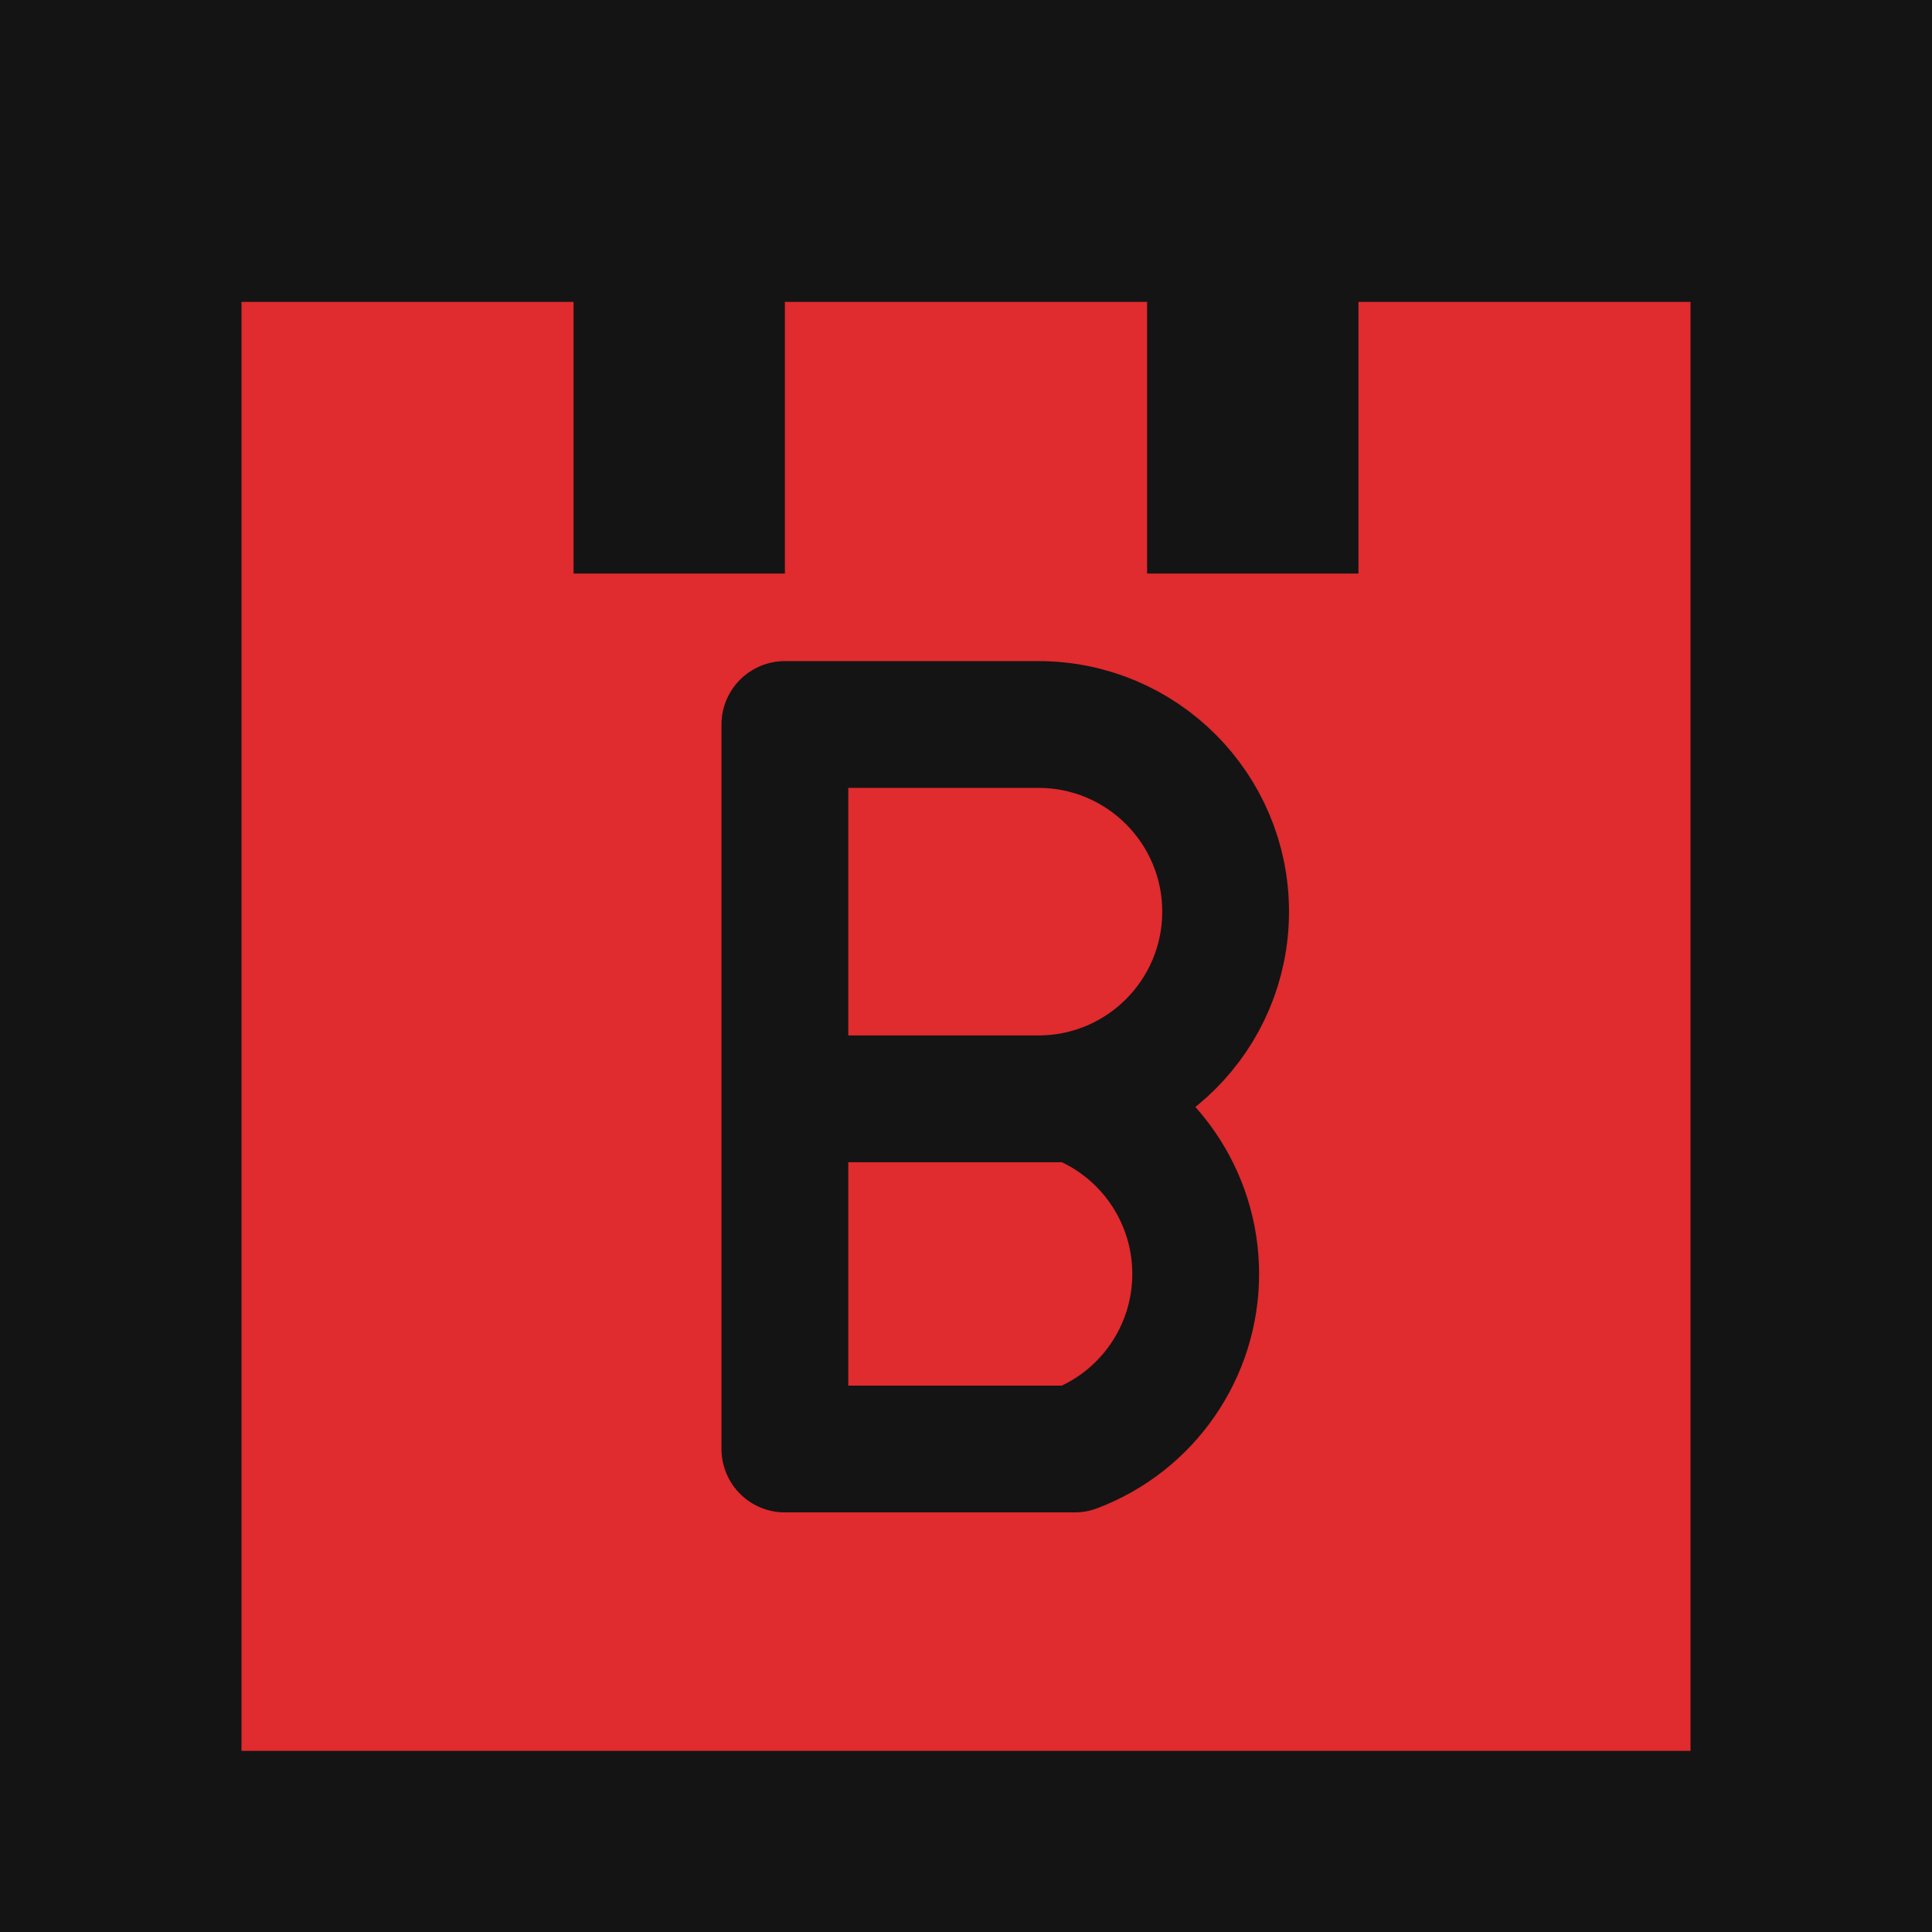
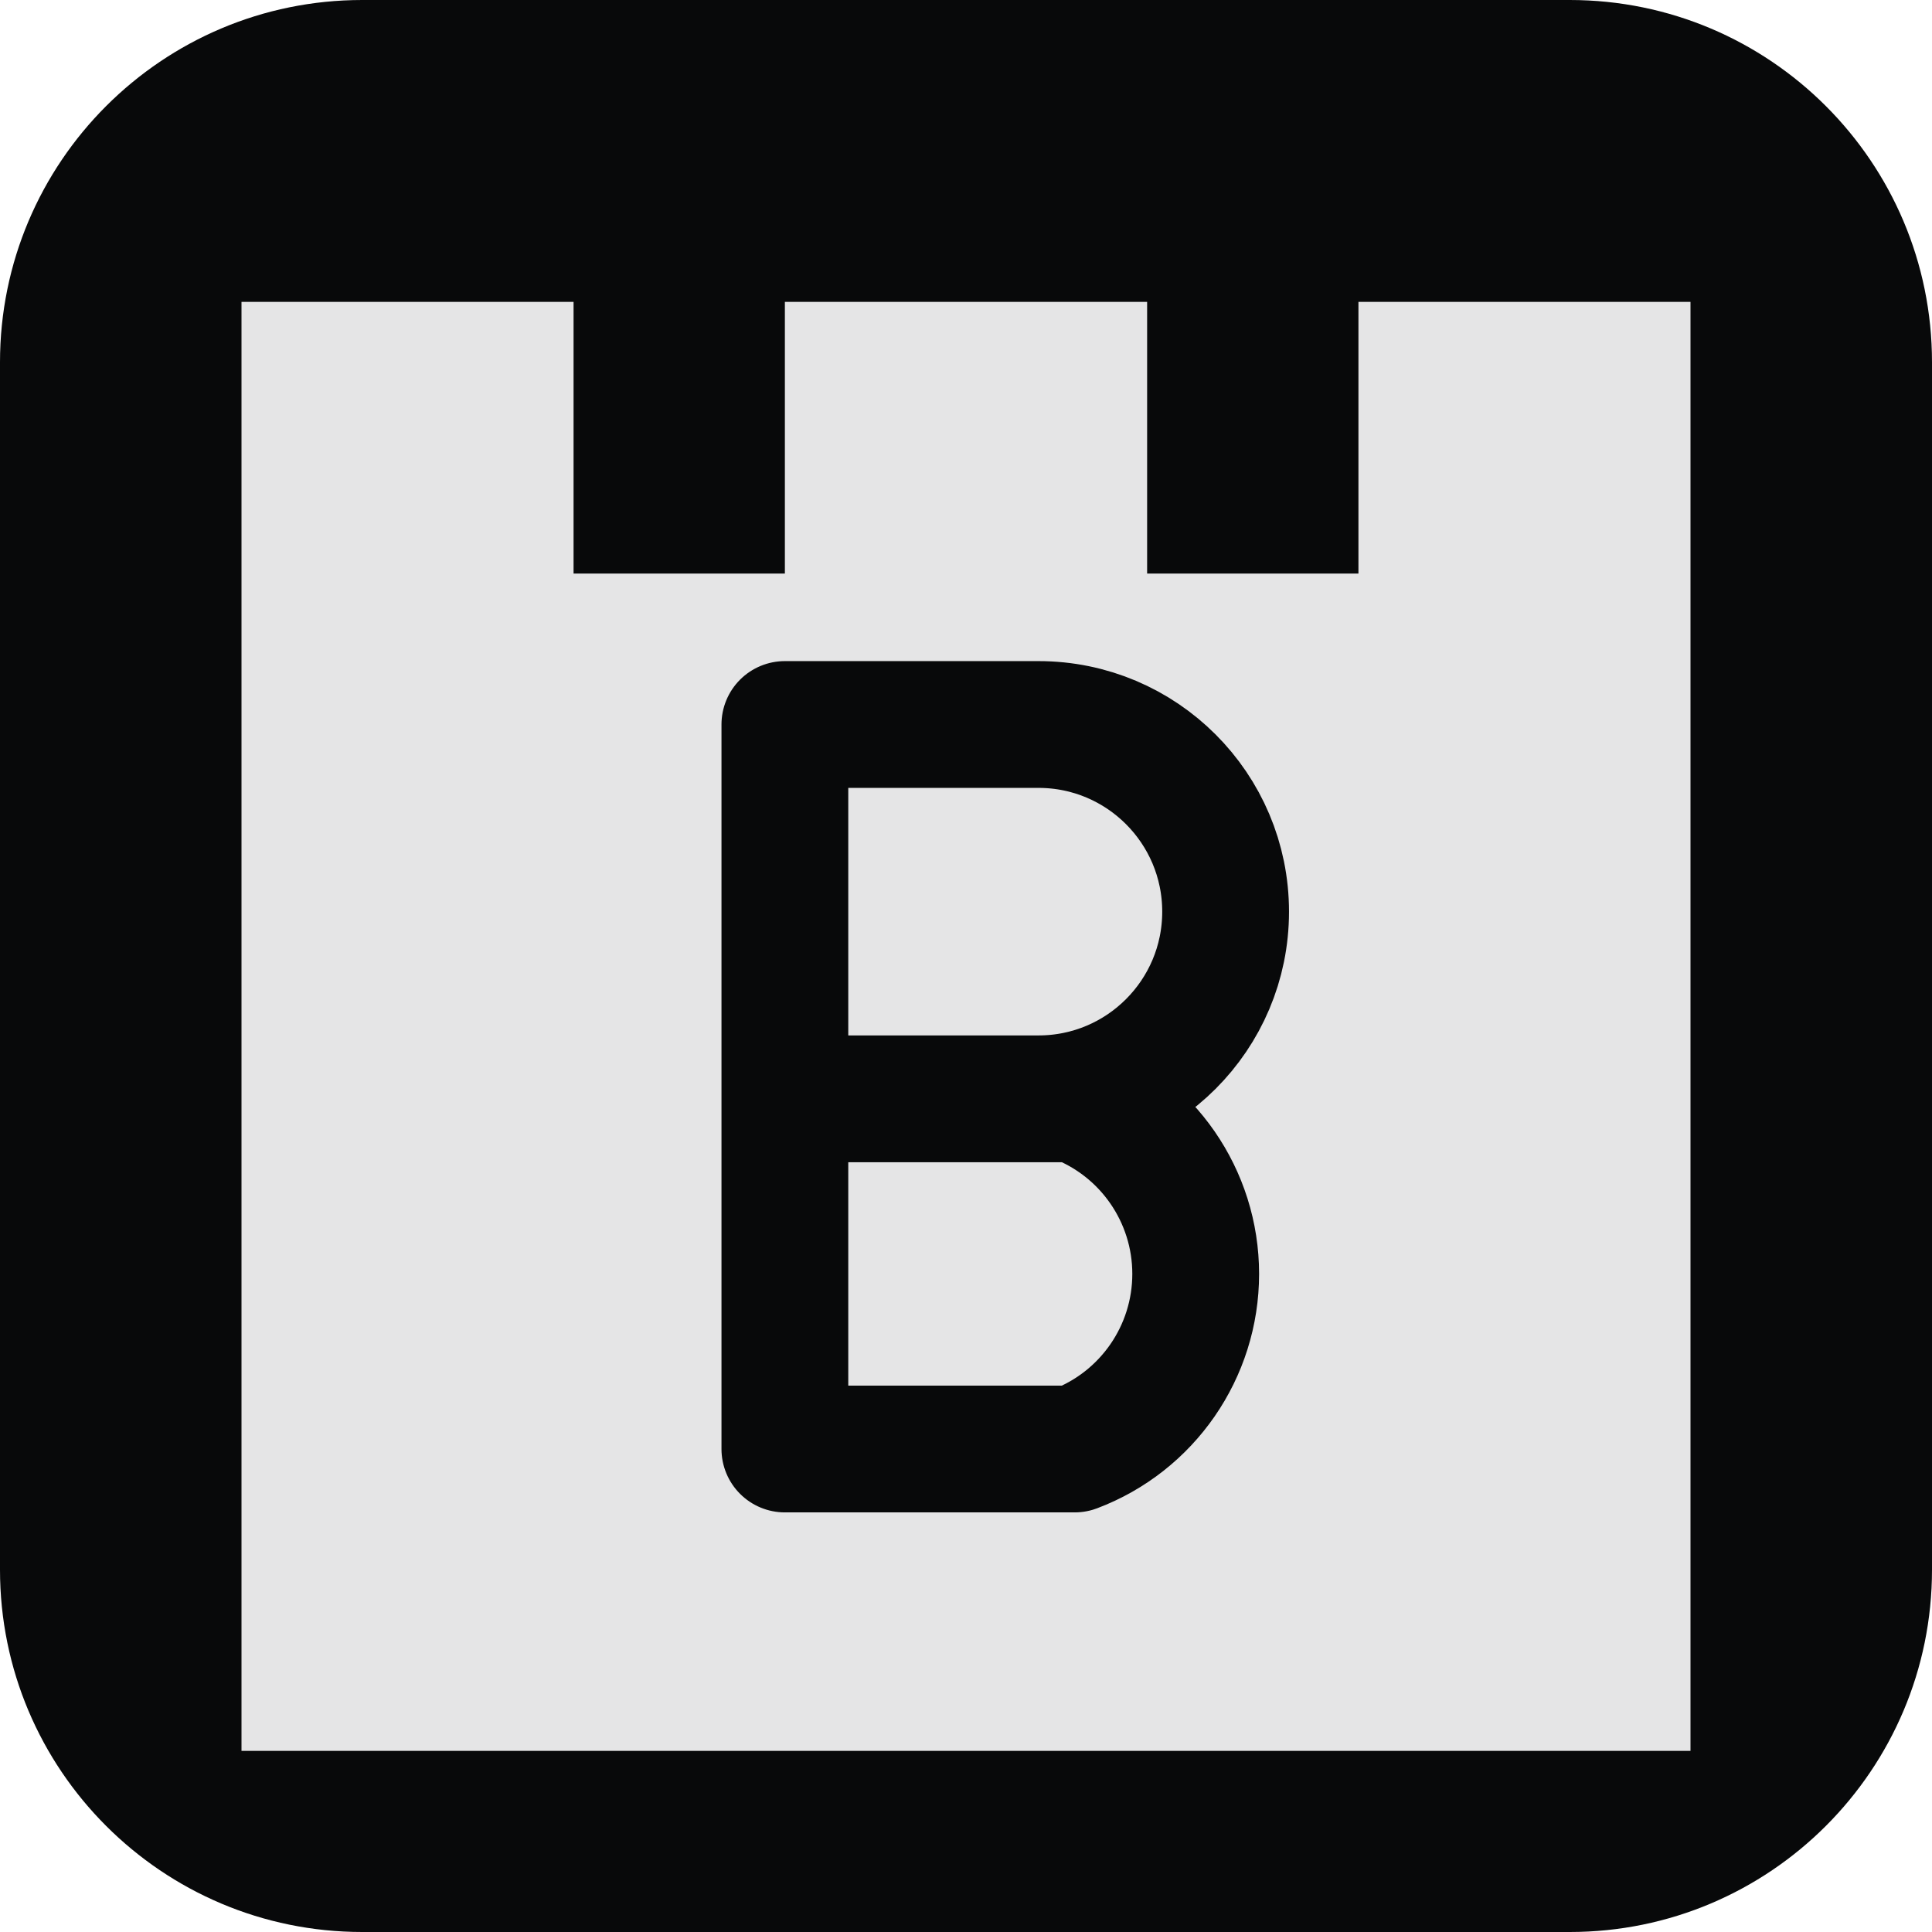
<svg xmlns="http://www.w3.org/2000/svg" viewBox="0 0 32 32" fill="none">
-   <rect width="32" height="32" fill="#141414" />
-   <path d="M4 29V5h5.5v4.5H13V5h6v4.5h3.5V5H28v24z" fill="#e02b2f" />
-   <path d="M13 12v12M13 12h4.2a3.1 3.1 0 010 6.2H13M13 18.2h4.8a3.1 3.1 0 010 5.8H13" stroke="#141414" stroke-width="2.1" stroke-linecap="round" stroke-linejoin="round" />
+   <rect width="32" height="32" rx="6" fill="#08090a" />
+   <path d="M4 29V5h5.5v4.5H13V5h6v4.5h3.5V5H28v24z" fill="#e5e5e6" />
+   <path d="M13 12v12M13 12h4.2a3.1 3.1 0 010 6.2H13M13 18.2h4.8a3.1 3.1 0 010 5.8H13" stroke="#08090a" stroke-width="2.1" stroke-linecap="round" stroke-linejoin="round" />
</svg>
